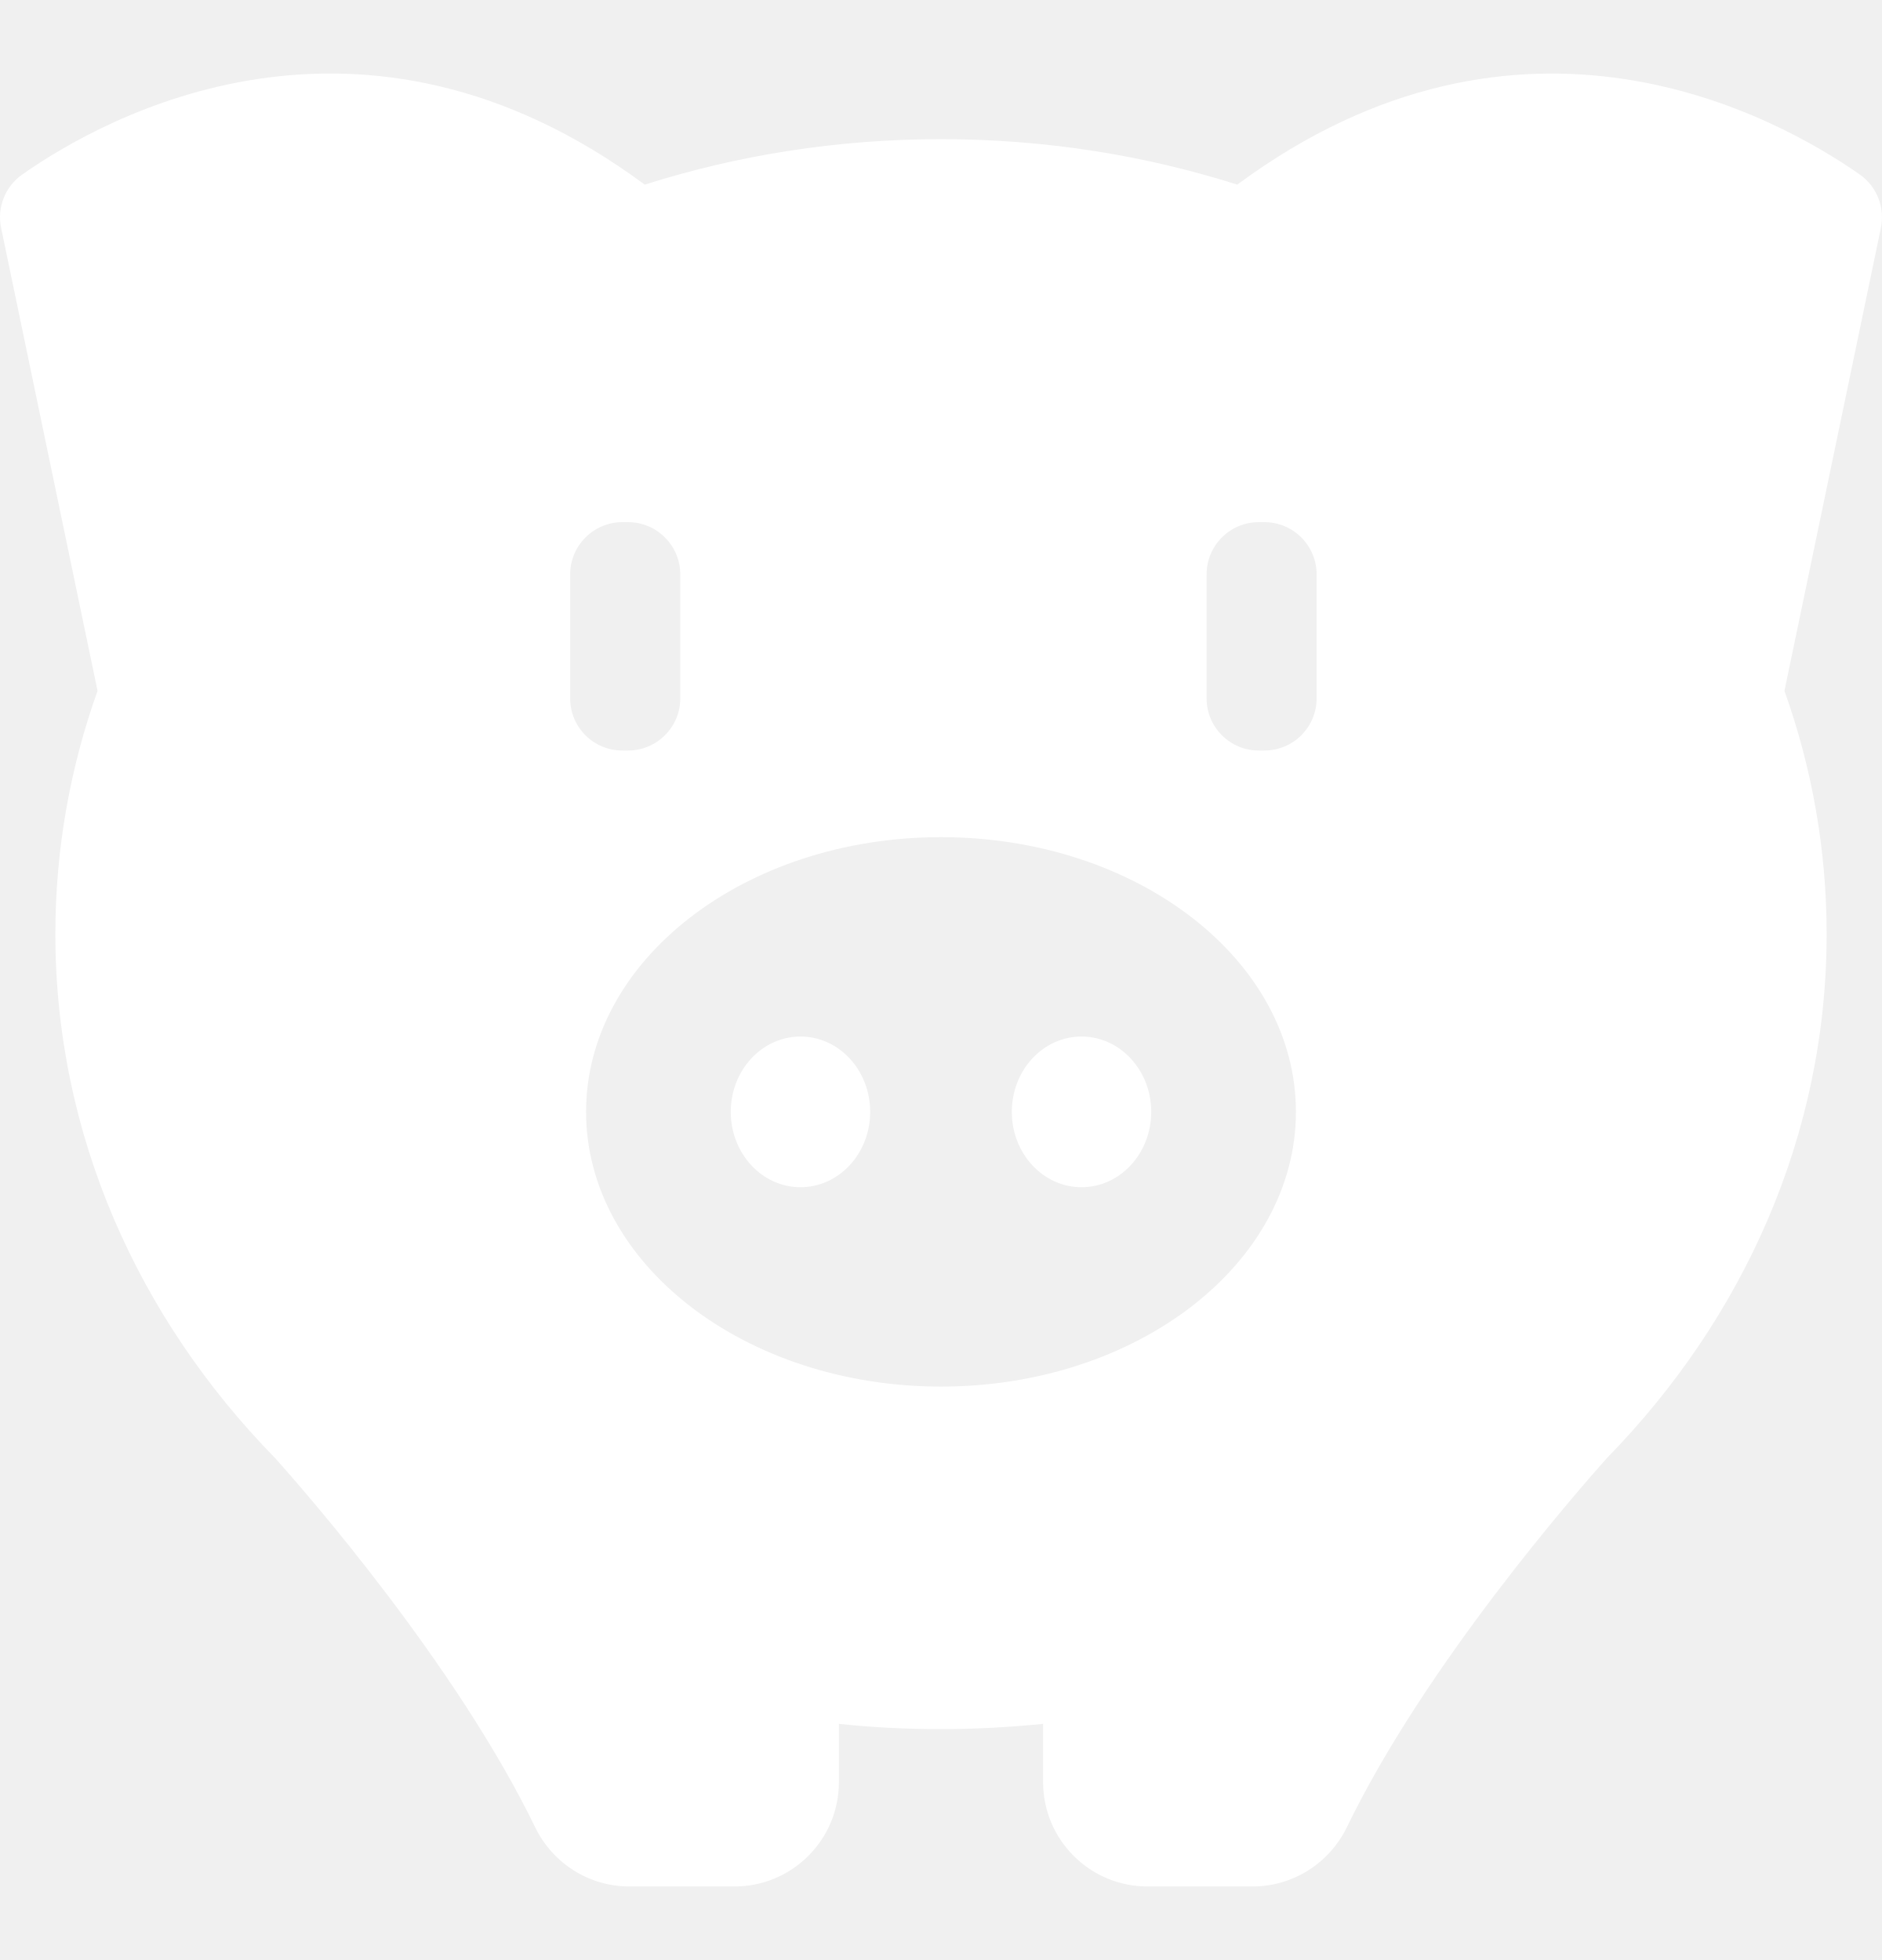
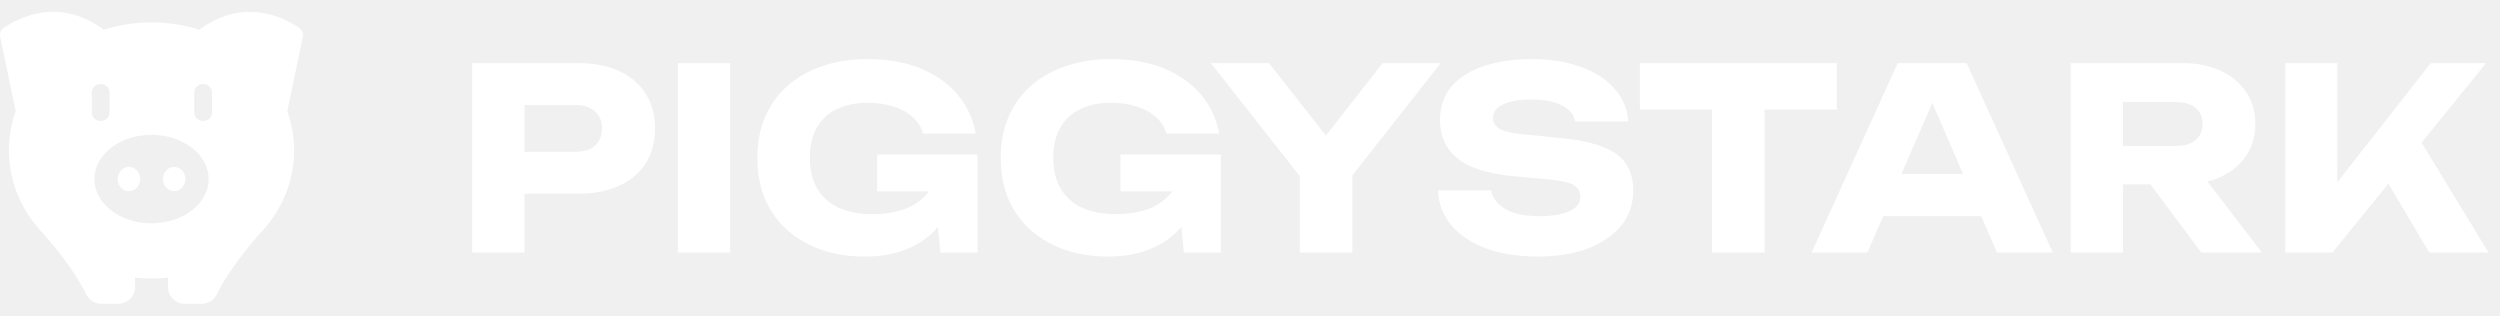
- <svg xmlns="http://www.w3.org/2000/svg" width="24" height="25" viewBox="0 0 24 25" fill="none">
-   <path d="M23.715 2.225C22.66 1.487 19.402 -0.326 15.778 2.355C14.596 1.98 13.326 1.775 12 1.775C10.674 1.775 9.404 1.98 8.222 2.355C4.598 -0.326 1.339 1.485 0.285 2.225C0.067 2.377 -0.04 2.645 0.014 2.906L1.244 8.812C0.895 9.789 0.706 10.832 0.706 11.914C0.706 14.475 1.763 16.815 3.509 18.599C3.898 19.033 5.818 21.23 6.824 23.306C7.048 23.767 7.511 24.062 8.025 24.062H9.367C10.102 24.062 10.698 23.466 10.698 22.731V21.988C11.124 22.034 11.561 22.055 12 22.055C12.439 22.055 12.873 22.031 13.302 21.988V22.731C13.302 23.466 13.898 24.062 14.633 24.062H15.975C16.486 24.062 16.952 23.767 17.176 23.306C18.18 21.232 20.102 19.036 20.491 18.599C22.235 16.815 23.294 14.475 23.294 11.914C23.294 10.832 23.105 9.789 22.756 8.812L23.986 2.906C24.04 2.645 23.933 2.377 23.715 2.225ZM7.271 8.908V7.326C7.271 6.959 7.57 6.66 7.937 6.66H8.009C8.376 6.66 8.675 6.959 8.675 7.326V8.908C8.675 9.275 8.376 9.573 8.009 9.573H7.937C7.57 9.573 7.271 9.278 7.271 8.908ZM12 17.686C9.5 17.686 7.474 16.118 7.474 14.182C7.474 12.246 9.5 10.678 12 10.678C14.5 10.678 16.526 12.246 16.526 14.182C16.526 16.118 14.5 17.686 12 17.686ZM16.79 8.908C16.79 9.275 16.492 9.573 16.124 9.573H16.052C15.685 9.573 15.387 9.275 15.387 8.908V7.326C15.387 6.959 15.685 6.66 16.052 6.66H16.124C16.492 6.66 16.79 6.959 16.79 7.326V8.908Z" fill="white" />
-   <path d="M10.208 15.143C10.699 15.143 11.097 14.713 11.097 14.182C11.097 13.651 10.699 13.221 10.208 13.221C9.717 13.221 9.319 13.651 9.319 14.182C9.319 14.713 9.717 15.143 10.208 15.143Z" fill="white" />
-   <path d="M13.792 15.143C14.283 15.143 14.681 14.713 14.681 14.182C14.681 13.651 14.283 13.221 13.792 13.221C13.301 13.221 12.903 13.651 12.903 14.182C12.903 14.713 13.301 15.143 13.792 15.143Z" fill="white" />
+ <svg xmlns="http://www.w3.org/2000/svg" width="198" height="25" viewBox="0 0 198 25" fill="none">
+   <g clip-path="url(#clip0_55_137)">
+     <path d="M23.715 2.225C22.66 1.487 19.402 -0.326 15.778 2.355C14.596 1.98 13.326 1.775 12 1.775C10.674 1.775 9.404 1.98 8.222 2.355C4.598 -0.326 1.339 1.485 0.285 2.225C0.067 2.377 -0.04 2.645 0.014 2.906L1.244 8.812C0.895 9.789 0.706 10.832 0.706 11.914C0.706 14.475 1.763 16.815 3.509 18.599C3.898 19.033 5.818 21.23 6.824 23.306C7.048 23.767 7.511 24.062 8.025 24.062H9.367C10.102 24.062 10.698 23.466 10.698 22.731V21.988C11.124 22.034 11.561 22.055 12 22.055C12.439 22.055 12.873 22.031 13.302 21.988V22.731C13.302 23.466 13.898 24.062 14.633 24.062H15.975C16.486 24.062 16.952 23.767 17.176 23.306C18.18 21.232 20.102 19.036 20.491 18.599C22.235 16.815 23.294 14.475 23.294 11.914C23.294 10.832 23.105 9.789 22.756 8.812L23.986 2.906C24.04 2.645 23.933 2.377 23.715 2.225ZM7.271 8.908V7.326C7.271 6.959 7.57 6.66 7.937 6.66H8.009C8.376 6.66 8.675 6.959 8.675 7.326V8.908C8.675 9.275 8.376 9.573 8.009 9.573H7.937C7.57 9.573 7.271 9.278 7.271 8.908ZM12 17.686C9.5 17.686 7.474 16.118 7.474 14.182C7.474 12.246 9.5 10.678 12 10.678C14.5 10.678 16.526 12.246 16.526 14.182C16.526 16.118 14.5 17.686 12 17.686ZM16.79 8.908C16.79 9.275 16.492 9.573 16.124 9.573H16.052C15.685 9.573 15.387 9.275 15.387 8.908V7.326C15.387 6.959 15.685 6.66 16.052 6.66H16.124C16.492 6.66 16.79 6.959 16.79 7.326V8.908Z" fill="white" />
+     <path d="M10.208 15.143C10.699 15.143 11.097 14.713 11.097 14.182C11.097 13.651 10.699 13.221 10.208 13.221C9.717 13.221 9.319 13.651 9.319 14.182C9.319 14.713 9.717 15.143 10.208 15.143Z" fill="white" />
+     <path d="M13.792 15.143C14.283 15.143 14.681 14.713 14.681 14.182C14.681 13.651 14.283 13.221 13.792 13.221C13.301 13.221 12.903 13.651 12.903 14.182C12.903 14.713 13.301 15.143 13.792 15.143Z" fill="white" />
+   </g>
+   <path d="M45.82 5C47.073 5 48.153 5.213 49.06 5.64C49.98 6.067 50.68 6.673 51.16 7.46C51.64 8.233 51.88 9.14 51.88 10.18C51.88 11.207 51.64 12.113 51.16 12.9C50.68 13.673 49.98 14.273 49.06 14.7C48.153 15.127 47.073 15.34 45.82 15.34H39.32V12.02H45.56C46.227 12.02 46.747 11.86 47.12 11.54C47.493 11.207 47.68 10.753 47.68 10.18C47.68 9.593 47.493 9.14 47.12 8.82C46.747 8.487 46.227 8.32 45.56 8.32H39.68L41.54 6.4V20H37.4V5H45.82ZM53.689 5H57.829V20H53.689V5ZM75.983 13.5C75.943 14.407 75.756 15.273 75.423 16.1C75.103 16.913 74.629 17.64 74.003 18.28C73.389 18.92 72.616 19.42 71.683 19.78C70.763 20.14 69.689 20.32 68.463 20.32C67.289 20.32 66.189 20.153 65.163 19.82C64.136 19.473 63.229 18.967 62.443 18.3C61.669 17.633 61.063 16.813 60.623 15.84C60.196 14.867 59.983 13.753 59.983 12.5C59.983 11.247 60.203 10.133 60.643 9.16C61.083 8.187 61.696 7.367 62.483 6.7C63.283 6.033 64.203 5.533 65.243 5.2C66.296 4.853 67.443 4.68 68.683 4.68C70.336 4.68 71.763 4.933 72.963 5.44C74.163 5.947 75.129 6.64 75.863 7.52C76.596 8.4 77.069 9.42 77.283 10.58H73.103C72.969 10.073 72.696 9.64 72.283 9.28C71.883 8.907 71.376 8.627 70.763 8.44C70.163 8.24 69.476 8.14 68.703 8.14C67.769 8.14 66.963 8.307 66.283 8.64C65.603 8.96 65.076 9.447 64.703 10.1C64.329 10.74 64.143 11.54 64.143 12.5C64.143 13.473 64.343 14.293 64.743 14.96C65.143 15.627 65.709 16.127 66.443 16.46C67.189 16.793 68.063 16.96 69.063 16.96C70.036 16.96 70.896 16.827 71.643 16.56C72.389 16.28 72.983 15.873 73.423 15.34C73.876 14.807 74.136 14.167 74.203 13.42L75.983 13.5ZM69.463 15.16V12.24H77.423V20H74.483L73.903 14.06L74.683 15.16H69.463ZM95.26 13.5C95.22 14.407 95.033 15.273 94.7 16.1C94.38 16.913 93.907 17.64 93.28 18.28C92.667 18.92 91.893 19.42 90.96 19.78C90.04 20.14 88.967 20.32 87.74 20.32C86.567 20.32 85.467 20.153 84.44 19.82C83.413 19.473 82.507 18.967 81.72 18.3C80.947 17.633 80.34 16.813 79.9 15.84C79.473 14.867 79.26 13.753 79.26 12.5C79.26 11.247 79.48 10.133 79.92 9.16C80.36 8.187 80.973 7.367 81.76 6.7C82.56 6.033 83.48 5.533 84.52 5.2C85.573 4.853 86.72 4.68 87.96 4.68C89.613 4.68 91.04 4.933 92.24 5.44C93.44 5.947 94.407 6.64 95.14 7.52C95.873 8.4 96.347 9.42 96.56 10.58H92.38C92.247 10.073 91.973 9.64 91.56 9.28C91.16 8.907 90.653 8.627 90.04 8.44C89.44 8.24 88.753 8.14 87.98 8.14C87.047 8.14 86.24 8.307 85.56 8.64C84.88 8.96 84.353 9.447 83.98 10.1C83.607 10.74 83.42 11.54 83.42 12.5C83.42 13.473 83.62 14.293 84.02 14.96C84.42 15.627 84.987 16.127 85.72 16.46C86.467 16.793 87.34 16.96 88.34 16.96C89.313 16.96 90.173 16.827 90.92 16.56C91.667 16.28 92.26 15.873 92.7 15.34C93.153 14.807 93.413 14.167 93.48 13.42L95.26 13.5ZM88.74 15.16V12.24H96.7V20H93.76L93.18 14.06L93.96 15.16H88.74ZM102.945 20V12.7H107.105V20H102.945ZM95.905 5H100.505L105.945 11.92H104.085L109.505 5H114.105L106.345 14.86L103.685 14.9L95.905 5ZM113.888 15.08H118.108C118.175 15.493 118.368 15.853 118.688 16.16C119.008 16.467 119.435 16.707 119.968 16.88C120.515 17.04 121.155 17.12 121.888 17.12C122.901 17.12 123.701 16.993 124.288 16.74C124.875 16.473 125.168 16.087 125.168 15.58C125.168 15.193 125.001 14.893 124.668 14.68C124.335 14.467 123.695 14.313 122.748 14.22L119.948 13.96C117.881 13.773 116.381 13.307 115.448 12.56C114.515 11.8 114.048 10.78 114.048 9.5C114.048 8.46 114.348 7.58 114.948 6.86C115.561 6.14 116.415 5.6 117.508 5.24C118.615 4.867 119.901 4.68 121.368 4.68C122.808 4.68 124.088 4.887 125.208 5.3C126.328 5.7 127.215 6.273 127.868 7.02C128.535 7.767 128.895 8.633 128.948 9.62H124.748C124.695 9.26 124.521 8.953 124.228 8.7C123.948 8.433 123.561 8.233 123.068 8.1C122.575 7.953 121.981 7.88 121.288 7.88C120.355 7.88 119.615 8.007 119.068 8.26C118.521 8.5 118.248 8.86 118.248 9.34C118.248 9.687 118.408 9.967 118.728 10.18C119.061 10.393 119.655 10.54 120.508 10.62L123.488 10.92C124.915 11.053 126.055 11.287 126.908 11.62C127.761 11.94 128.381 12.387 128.768 12.96C129.155 13.533 129.348 14.247 129.348 15.1C129.348 16.153 129.035 17.073 128.408 17.86C127.781 18.633 126.901 19.24 125.768 19.68C124.635 20.107 123.315 20.32 121.808 20.32C120.261 20.32 118.895 20.107 117.708 19.68C116.535 19.24 115.615 18.627 114.948 17.84C114.281 17.04 113.928 16.12 113.888 15.08ZM135.596 6.82H139.756V20H135.596V6.82ZM129.876 5H145.476V8.68H129.876V5ZM147.781 17.12V13.78H158.121V17.12H147.781ZM155.761 5L162.581 20H158.161L152.441 6.76H153.641L147.901 20H143.481L150.301 5H155.761ZM166.862 11.56H172.322C172.988 11.56 173.508 11.407 173.882 11.1C174.255 10.793 174.442 10.367 174.442 9.82C174.442 9.26 174.255 8.833 173.882 8.54C173.508 8.233 172.988 8.08 172.322 8.08H166.282L168.142 6.1V20H164.002V5H172.902C174.048 5 175.048 5.207 175.902 5.62C176.755 6.02 177.422 6.58 177.902 7.3C178.382 8.007 178.622 8.847 178.622 9.82C178.622 10.767 178.382 11.6 177.902 12.32C177.422 13.04 176.755 13.6 175.902 14C175.048 14.4 174.048 14.6 172.902 14.6H166.862V11.56ZM169.102 12.98H173.762L179.142 20H174.342L169.102 12.98ZM180.994 20V5H185.114V16.7L184.014 15.84L192.514 5H196.894L184.734 20H180.994ZM188.154 12.84L191.194 10.32L197.094 20H192.394L188.154 12.84Z" fill="white" />
+   <defs>
+     <clipPath id="clip0_55_137">
+       <rect width="24" height="24" fill="white" transform="translate(0 0.5)" />
+     </clipPath>
+   </defs>
</svg>
